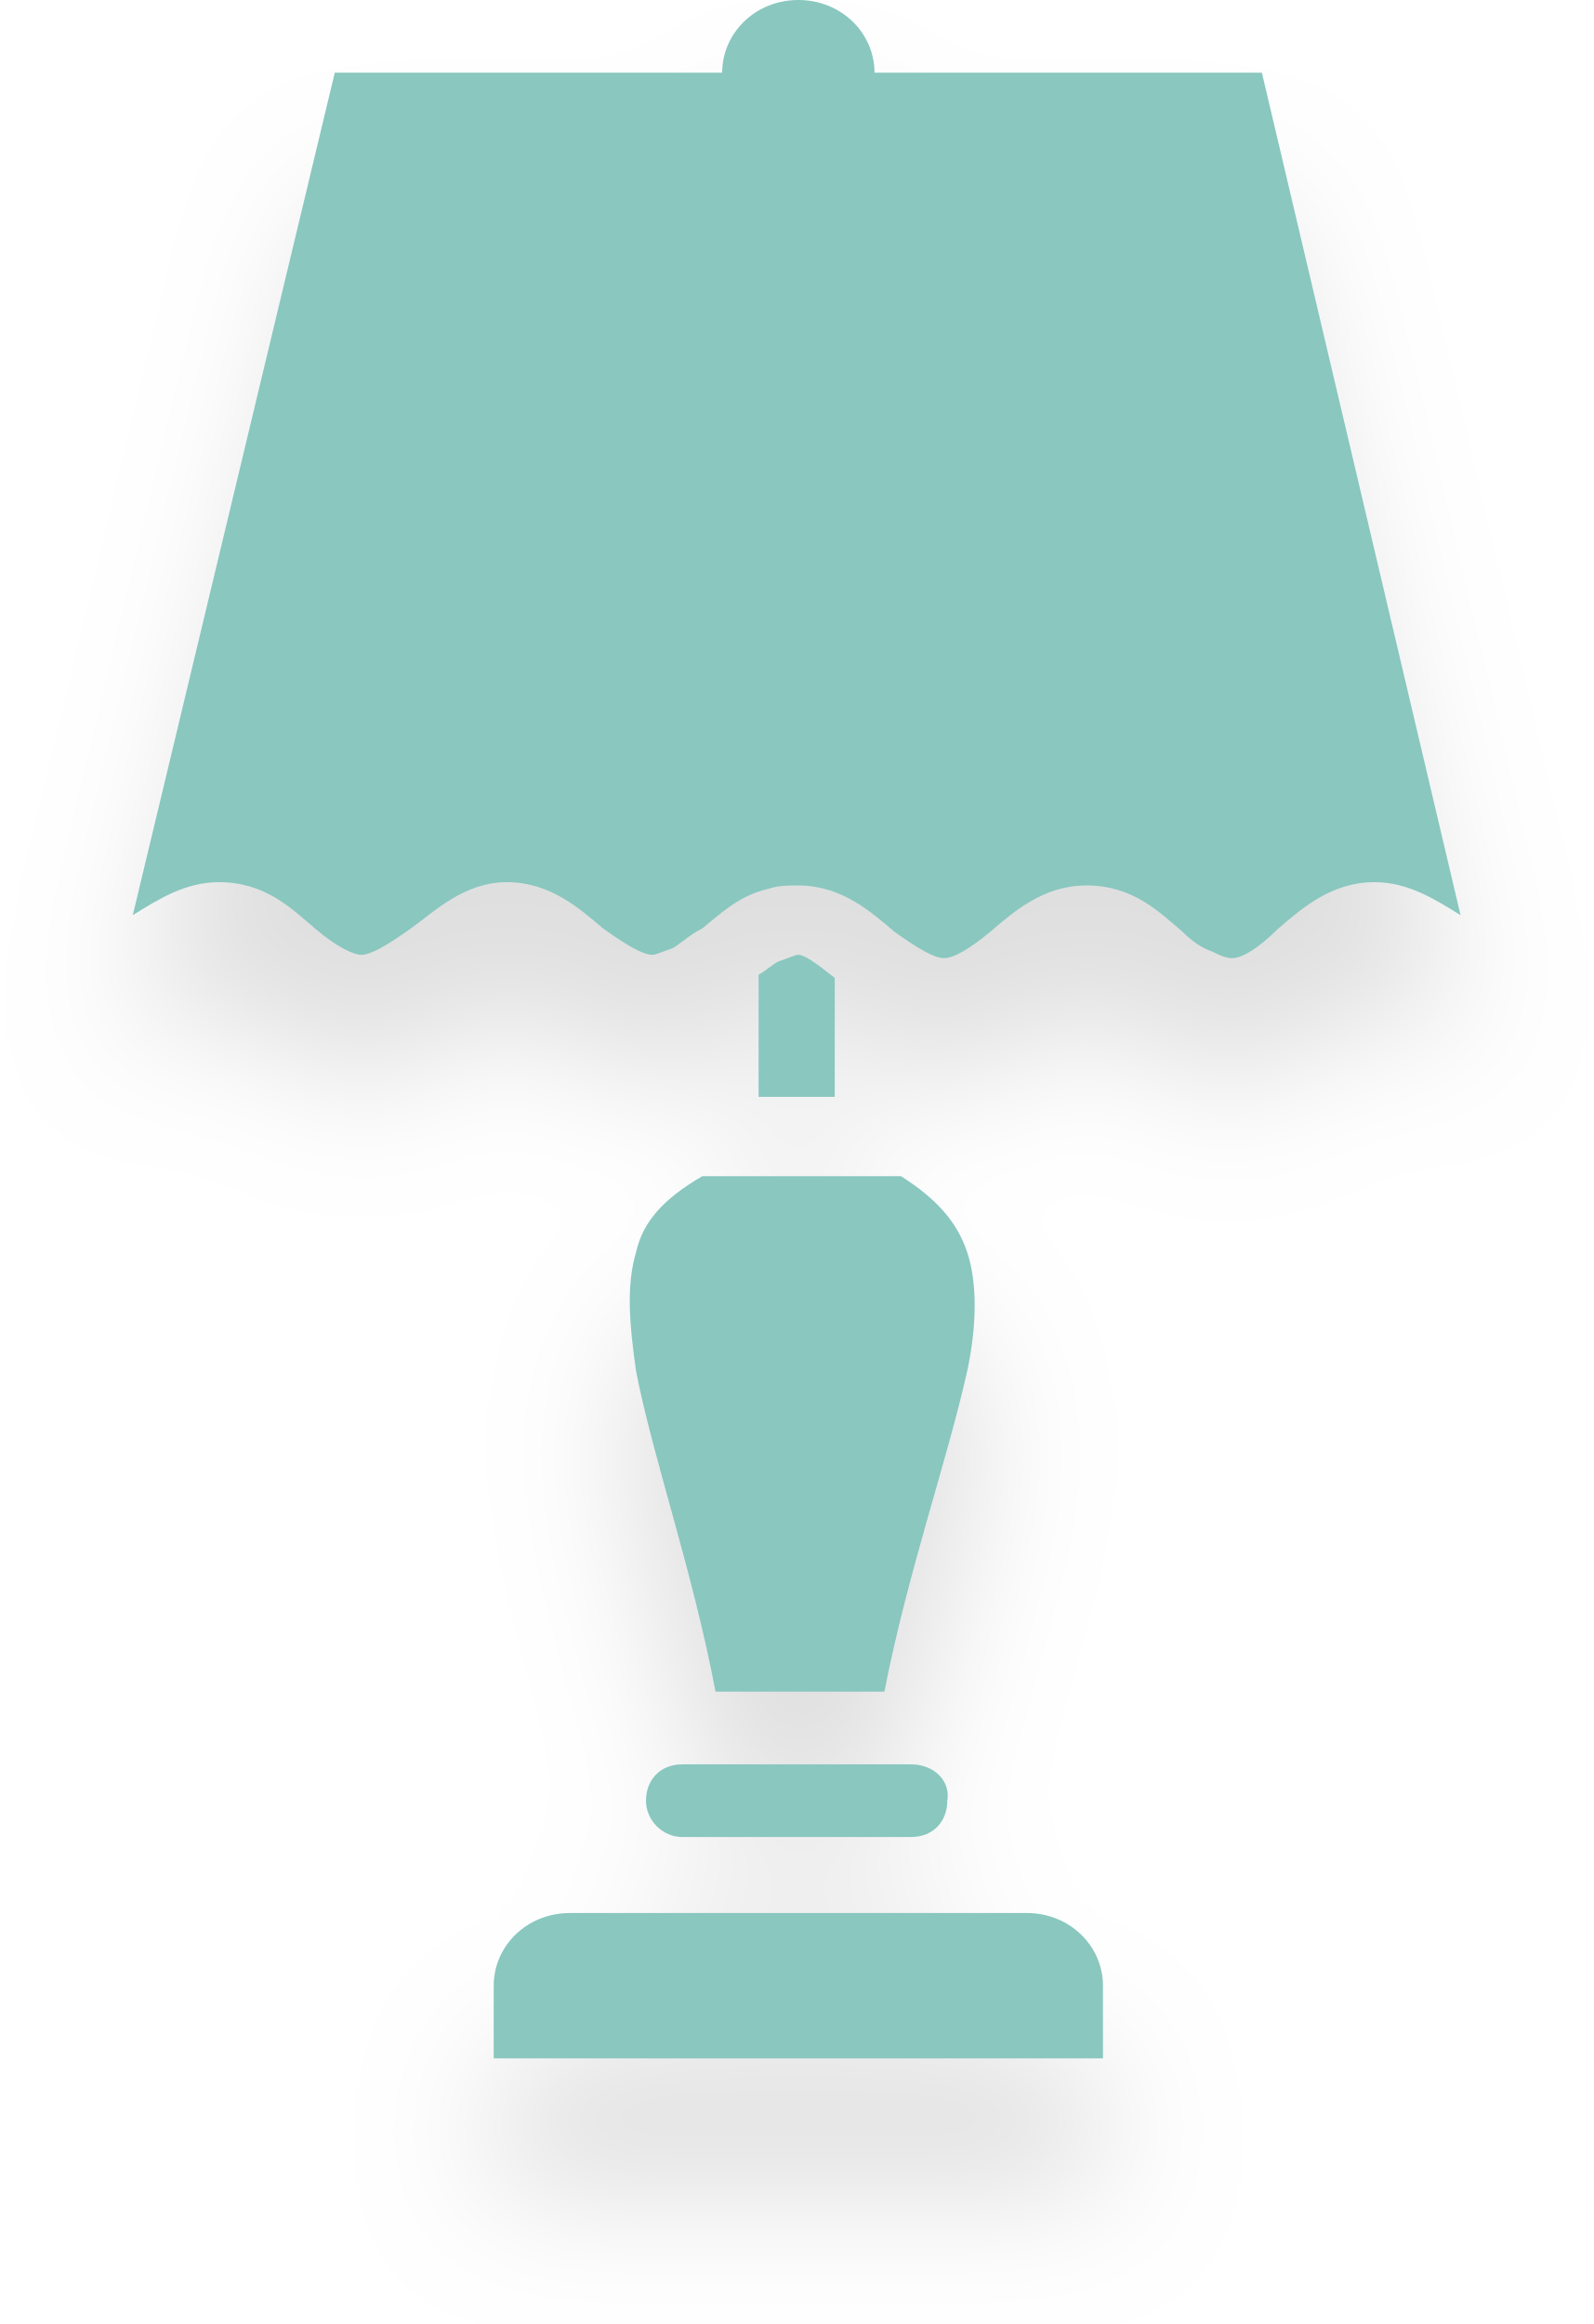
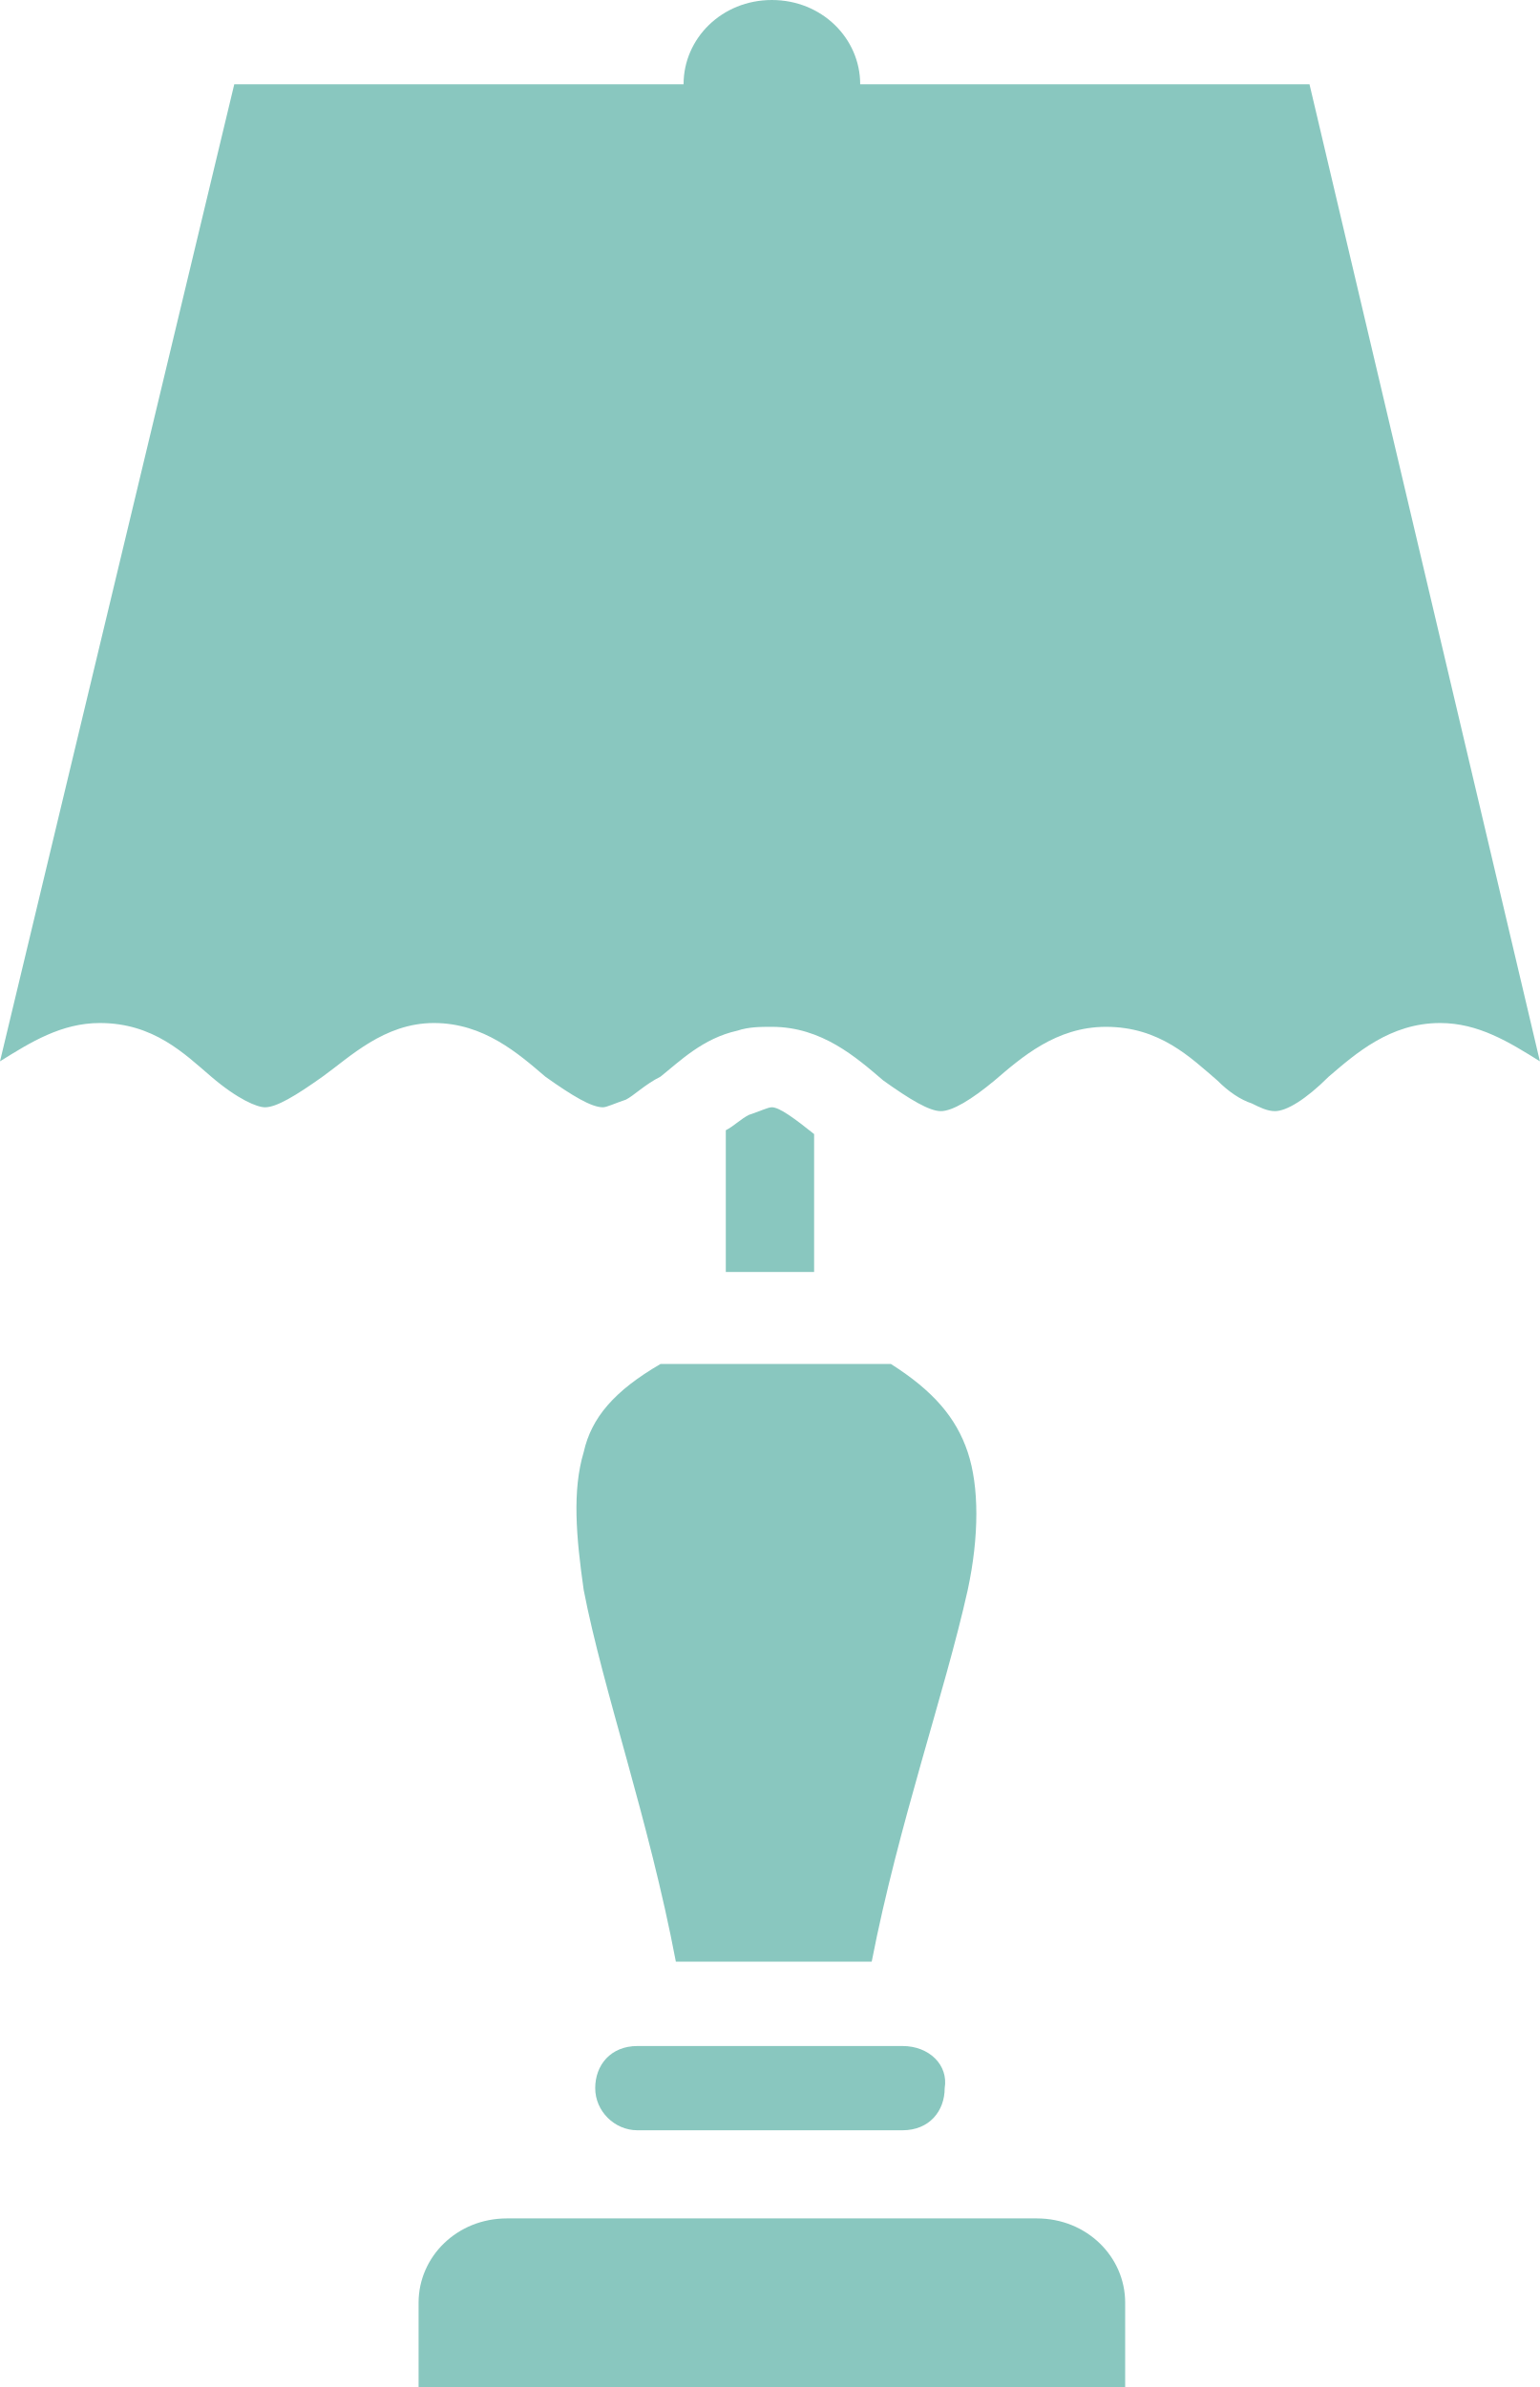
- <svg xmlns="http://www.w3.org/2000/svg" width="48" height="70" fill="none">
-   <g opacity=".5" filter="url(#filter0_d)" fill="#149080">
-     <path d="M19.162 37.717c-.3.995-.2 2.19 0 3.582.499 2.588 1.696 5.971 2.394 9.654h5.087c.698-3.583 1.895-6.967 2.494-9.654.3-1.393.3-2.687 0-3.582-.3-.896-.898-1.593-1.995-2.29h-5.985c-1.197.697-1.796 1.394-1.995 2.29zM30.933 57.621H17.167c-1.297 0-2.294.995-2.294 2.19V62h18.354v-2.19c0-1.194-.998-2.189-2.294-2.189zM38.015 2.19h-11.67C26.344.994 25.346 0 24.05 0s-2.294.995-2.294 2.19H10.085L4 27.566c.798-.498 1.596-.995 2.594-.995 1.396 0 2.194.796 2.892 1.393s1.197.796 1.397.796c.299 0 .798-.299 1.496-.796.698-.498 1.596-1.393 2.893-1.393 1.297 0 2.194.796 2.893 1.393.698.497 1.197.796 1.496.796.1 0 .3-.1.598-.199.2-.1.5-.398.898-.597.499-.398 1.097-.995 1.995-1.194.3-.1.599-.1.898-.1 1.297 0 2.194.796 2.893 1.393.698.498 1.197.797 1.496.797.3 0 .798-.299 1.396-.797.699-.597 1.596-1.393 2.893-1.393 1.397 0 2.195.796 2.893 1.393.3.299.598.498.898.598.2.1.399.199.598.199.3 0 .798-.299 1.397-.896.698-.597 1.596-1.393 2.892-1.393.998 0 1.796.497 2.594.995L38.015 2.189zM27.442 53.143h-6.883c-.699 0-1.098.497-1.098 1.094 0 .597.5 1.095 1.098 1.095h6.883c.698 0 1.097-.498 1.097-1.095.1-.597-.4-1.094-1.098-1.094z" />
-     <path d="M24.05 28.76c-.1 0-.3.1-.599.199-.2.1-.399.298-.598.398v3.682h2.294v-3.583c-.499-.398-.898-.696-1.097-.696z" />
+ <svg xmlns="http://www.w3.org/2000/svg" width="40" height="62" viewBox="0 0 40 62" fill="none">
+   <g opacity="0.5">
+     <path d="M15.162 37.717C14.863 38.712 14.963 39.906 15.162 41.299C15.661 43.887 16.858 47.27 17.556 50.953H22.643C23.341 47.37 24.538 43.986 25.137 41.299C25.436 39.906 25.436 38.612 25.137 37.717C24.838 36.821 24.239 36.124 23.142 35.428H17.157C15.96 36.124 15.361 36.821 15.162 37.717Z" fill="#149080" />
+     <path d="M26.933 57.621H13.167C11.87 57.621 10.873 58.616 10.873 59.81V62H13.167H26.933H29.227V59.81C29.227 58.616 28.229 57.621 26.933 57.621Z" fill="#149080" />
+     <path d="M34.015 2.189H22.344C22.344 0.995 21.347 0 20.05 0C18.753 0 17.756 0.995 17.756 2.189H6.085L0 27.567C0.798 27.069 1.596 26.572 2.594 26.572C3.99 26.572 4.788 27.368 5.486 27.965C6.185 28.562 6.683 28.761 6.883 28.761C7.182 28.761 7.681 28.462 8.379 27.965C9.077 27.467 9.975 26.572 11.272 26.572C12.569 26.572 13.466 27.368 14.165 27.965C14.863 28.462 15.362 28.761 15.661 28.761C15.761 28.761 15.96 28.662 16.259 28.562C16.459 28.462 16.758 28.164 17.157 27.965C17.656 27.567 18.254 26.97 19.152 26.771C19.451 26.671 19.751 26.671 20.05 26.671C21.347 26.671 22.244 27.467 22.943 28.064C23.641 28.562 24.14 28.861 24.439 28.861C24.738 28.861 25.237 28.562 25.835 28.064C26.534 27.467 27.431 26.671 28.728 26.671C30.125 26.671 30.923 27.467 31.621 28.064C31.92 28.363 32.219 28.562 32.519 28.662C32.718 28.761 32.918 28.861 33.117 28.861C33.416 28.861 33.915 28.562 34.514 27.965C35.212 27.368 36.11 26.572 37.407 26.572C38.404 26.572 39.202 27.069 40 27.567L34.015 2.189Z" fill="#149080" />
+     <path d="M23.442 53.143H16.559C15.86 53.143 15.461 53.64 15.461 54.237C15.461 54.834 15.96 55.332 16.559 55.332H23.442C24.14 55.332 24.539 54.834 24.539 54.237C24.639 53.64 24.14 53.143 23.442 53.143Z" fill="#149080" />
+     <path d="M20.05 28.76C19.95 28.76 19.751 28.859 19.451 28.959C19.252 29.058 19.052 29.257 18.853 29.357V33.039H21.147V29.456C20.648 29.058 20.249 28.76 20.05 28.76Z" fill="#149080" />
  </g>
-   <defs>
-     <filter id="filter0_d" x="0" y="0" width="48" height="70" filterUnits="userSpaceOnUse" color-interpolation-filters="sRGB">
-       <feFlood flood-opacity="0" result="BackgroundImageFix" />
-       <feColorMatrix in="SourceAlpha" values="0 0 0 0 0 0 0 0 0 0 0 0 0 0 0 0 0 0 127 0" />
-       <feOffset dy="4" />
-       <feGaussianBlur stdDeviation="2" />
-       <feColorMatrix values="0 0 0 0 0 0 0 0 0 0 0 0 0 0 0 0 0 0 0.25 0" />
-       <feBlend in2="BackgroundImageFix" result="effect1_dropShadow" />
-       <feBlend in="SourceGraphic" in2="effect1_dropShadow" result="shape" />
-     </filter>
-   </defs>
</svg>
